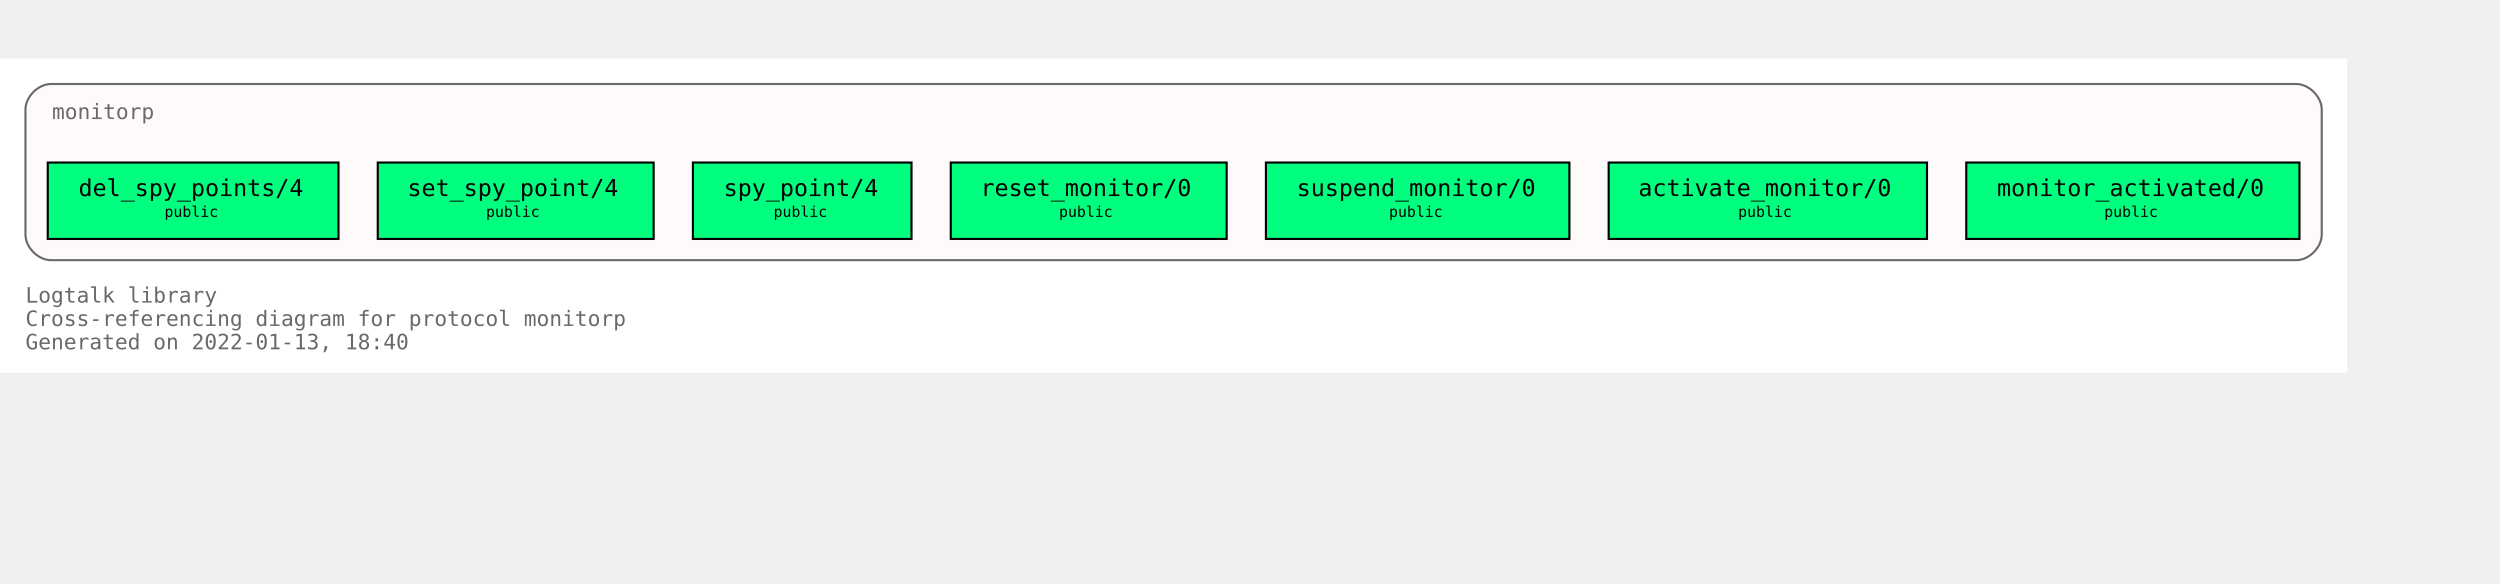
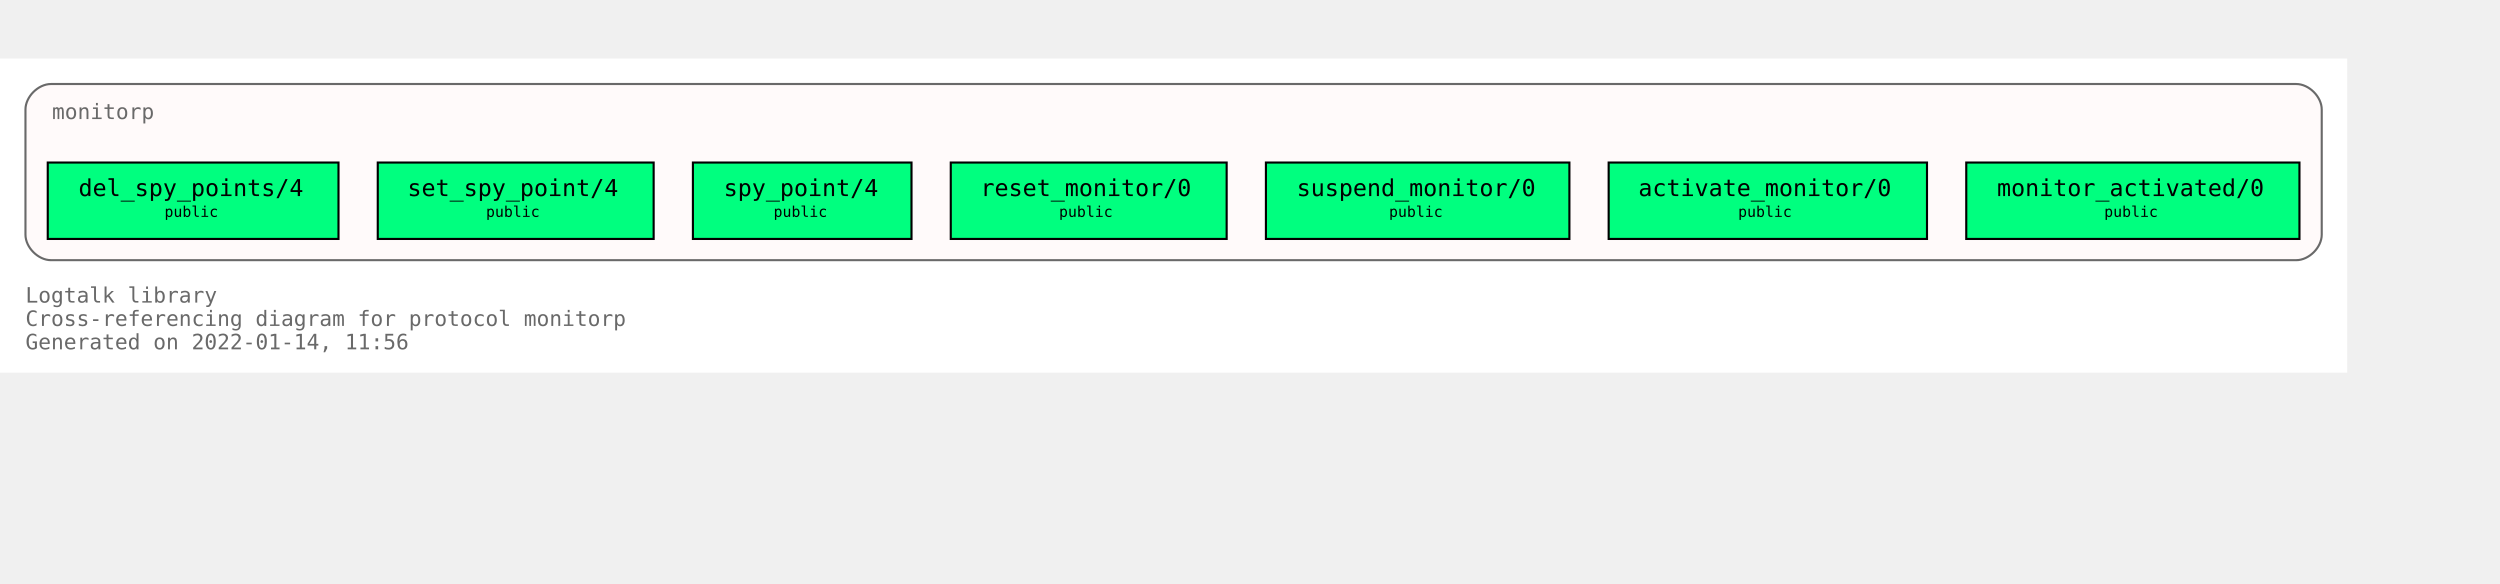
<svg xmlns="http://www.w3.org/2000/svg" xmlns:xlink="http://www.w3.org/1999/xlink" width="1250pt" height="292pt" viewBox="72.00 72.00 1178.00 220.00">
  <g id="graph0" class="graph" transform="scale(1 1) rotate(0) translate(76 216)">
    <polygon fill="white" stroke="transparent" points="-4,4 -4,-144 1102,-144 1102,4 -4,4" />
    <text text-anchor="start" x="8" y="-29" font-family="Monospace" font-size="10.00" fill="dimgray">Logtalk library</text>
    <text text-anchor="start" x="8" y="-18" font-family="Monospace" font-size="10.00" fill="dimgray">Cross-referencing diagram for protocol monitorp</text>
-     <text text-anchor="start" x="8" y="-7" font-family="Monospace" font-size="10.00" fill="dimgray">Generated on 2022-01-13, 18:40</text>
+     <text text-anchor="start" x="8" y="-7" font-family="Monospace" font-size="10.00" fill="dimgray">Generated on 2022-01-14, 11:56</text>
    <g id="clust1" class="cluster">
      <g id="a_clust1">
        <a xlink:title="monitorp">
          <path fill="snow" stroke="dimgray" d="M20,-49C20,-49 1078,-49 1078,-49 1084,-49 1090,-55 1090,-61 1090,-61 1090,-120 1090,-120 1090,-126 1084,-132 1078,-132 1078,-132 20,-132 20,-132 14,-132 8,-126 8,-120 8,-120 8,-61 8,-61 8,-55 14,-49 20,-49" />
          <g id="a_clust1_0">
-             <a xlink:href="https://github.com/LogtalkDotOrg/logtalk3/tree/d2a259216343ed18f0965e5c0d52a72aa0eb1950/library/events/monitorp.lgt" xlink:title="https://github.com/LogtalkDotOrg/logtalk3/tree/d2a259216343ed18f0965e5c0d52a72aa0eb1950/library/events/monitorp.lgt">
+             <a xlink:href="https://github.com/LogtalkDotOrg/logtalk3/tree/0b019950b2c23ec4dc78be6ca076b8ea97a86fce/library/events/monitorp.lgt" xlink:title="https://github.com/LogtalkDotOrg/logtalk3/tree/0b019950b2c23ec4dc78be6ca076b8ea97a86fce/library/events/monitorp.lgt">
              <text text-anchor="start" x="20.5" y="-115.5" font-family="Monospace" font-size="10.00" fill="dimgray">monitorp</text>
            </a>
          </g>
        </a>
      </g>
    </g>
    <g id="node1" class="node">
      <g id="a_node1">
-         <a xlink:href="https://github.com/LogtalkDotOrg/logtalk3/tree/d2a259216343ed18f0965e5c0d52a72aa0eb1950/library/events/monitorp.lgt#L32" xlink:title="https://github.com/LogtalkDotOrg/logtalk3/tree/d2a259216343ed18f0965e5c0d52a72aa0eb1950/library/events/monitorp.lgt#L32">
+         <a xlink:href="https://github.com/LogtalkDotOrg/logtalk3/tree/0b019950b2c23ec4dc78be6ca076b8ea97a86fce/library/events/monitorp.lgt#L32" xlink:title="https://github.com/LogtalkDotOrg/logtalk3/tree/0b019950b2c23ec4dc78be6ca076b8ea97a86fce/library/events/monitorp.lgt#L32">
          <polygon fill="springgreen" stroke="black" points="1079.5,-95 922.5,-95 922.5,-59 1079.5,-59 1079.5,-95" />
          <text text-anchor="start" x="931" y="-79.8" font-family="Monospace" font-size="9.00"> </text>
          <text text-anchor="start" x="937" y="-79.2" font-family="Monospace" font-size="11.00">monitor_activated/0</text>
          <text text-anchor="start" x="1066" y="-79.8" font-family="Monospace" font-size="9.00"> </text>
          <text text-anchor="start" x="931" y="-68.8" font-family="Monospace" font-size="9.00"> </text>
          <text text-anchor="start" x="987.5" y="-69.4" font-family="Monospace" font-size="7.00">public</text>
          <text text-anchor="start" x="1066" y="-68.8" font-family="Monospace" font-size="9.00"> </text>
        </a>
      </g>
    </g>
    <g id="node2" class="node">
      <g id="a_node2">
-         <a xlink:href="https://github.com/LogtalkDotOrg/logtalk3/tree/d2a259216343ed18f0965e5c0d52a72aa0eb1950/library/events/monitorp.lgt#L38" xlink:title="https://github.com/LogtalkDotOrg/logtalk3/tree/d2a259216343ed18f0965e5c0d52a72aa0eb1950/library/events/monitorp.lgt#L38">
+         <a xlink:href="https://github.com/LogtalkDotOrg/logtalk3/tree/0b019950b2c23ec4dc78be6ca076b8ea97a86fce/library/events/monitorp.lgt#L38" xlink:title="https://github.com/LogtalkDotOrg/logtalk3/tree/0b019950b2c23ec4dc78be6ca076b8ea97a86fce/library/events/monitorp.lgt#L38">
          <polygon fill="springgreen" stroke="black" points="904,-95 754,-95 754,-59 904,-59 904,-95" />
          <text text-anchor="start" x="762" y="-79.8" font-family="Monospace" font-size="9.00"> </text>
          <text text-anchor="start" x="768" y="-79.2" font-family="Monospace" font-size="11.00">activate_monitor/0</text>
          <text text-anchor="start" x="890" y="-79.8" font-family="Monospace" font-size="9.00"> </text>
          <text text-anchor="start" x="762" y="-68.8" font-family="Monospace" font-size="9.00"> </text>
          <text text-anchor="start" x="815" y="-69.4" font-family="Monospace" font-size="7.00">public</text>
          <text text-anchor="start" x="890" y="-68.8" font-family="Monospace" font-size="9.00"> </text>
        </a>
      </g>
    </g>
    <g id="node3" class="node">
      <g id="a_node3">
-         <a xlink:href="https://github.com/LogtalkDotOrg/logtalk3/tree/d2a259216343ed18f0965e5c0d52a72aa0eb1950/library/events/monitorp.lgt#L44" xlink:title="https://github.com/LogtalkDotOrg/logtalk3/tree/d2a259216343ed18f0965e5c0d52a72aa0eb1950/library/events/monitorp.lgt#L44">
+         <a xlink:href="https://github.com/LogtalkDotOrg/logtalk3/tree/0b019950b2c23ec4dc78be6ca076b8ea97a86fce/library/events/monitorp.lgt#L44" xlink:title="https://github.com/LogtalkDotOrg/logtalk3/tree/0b019950b2c23ec4dc78be6ca076b8ea97a86fce/library/events/monitorp.lgt#L44">
          <polygon fill="springgreen" stroke="black" points="735.5,-95 592.5,-95 592.5,-59 735.5,-59 735.5,-95" />
          <text text-anchor="start" x="601" y="-79.8" font-family="Monospace" font-size="9.00"> </text>
          <text text-anchor="start" x="607" y="-79.2" font-family="Monospace" font-size="11.00">suspend_monitor/0</text>
          <text text-anchor="start" x="722" y="-79.8" font-family="Monospace" font-size="9.00"> </text>
          <text text-anchor="start" x="601" y="-68.8" font-family="Monospace" font-size="9.00"> </text>
          <text text-anchor="start" x="650.5" y="-69.4" font-family="Monospace" font-size="7.00">public</text>
          <text text-anchor="start" x="722" y="-68.8" font-family="Monospace" font-size="9.00"> </text>
        </a>
      </g>
    </g>
    <g id="node4" class="node">
      <g id="a_node4">
-         <a xlink:href="https://github.com/LogtalkDotOrg/logtalk3/tree/d2a259216343ed18f0965e5c0d52a72aa0eb1950/library/events/monitorp.lgt#L50" xlink:title="https://github.com/LogtalkDotOrg/logtalk3/tree/d2a259216343ed18f0965e5c0d52a72aa0eb1950/library/events/monitorp.lgt#L50">
+         <a xlink:href="https://github.com/LogtalkDotOrg/logtalk3/tree/0b019950b2c23ec4dc78be6ca076b8ea97a86fce/library/events/monitorp.lgt#L50" xlink:title="https://github.com/LogtalkDotOrg/logtalk3/tree/0b019950b2c23ec4dc78be6ca076b8ea97a86fce/library/events/monitorp.lgt#L50">
          <polygon fill="springgreen" stroke="black" points="574,-95 444,-95 444,-59 574,-59 574,-95" />
          <text text-anchor="start" x="452" y="-79.8" font-family="Monospace" font-size="9.00"> </text>
          <text text-anchor="start" x="458" y="-79.2" font-family="Monospace" font-size="11.00">reset_monitor/0</text>
          <text text-anchor="start" x="560" y="-79.8" font-family="Monospace" font-size="9.00"> </text>
          <text text-anchor="start" x="452" y="-68.8" font-family="Monospace" font-size="9.00"> </text>
          <text text-anchor="start" x="495" y="-69.4" font-family="Monospace" font-size="7.00">public</text>
          <text text-anchor="start" x="560" y="-68.8" font-family="Monospace" font-size="9.00"> </text>
        </a>
      </g>
    </g>
    <g id="node5" class="node">
      <g id="a_node5">
-         <a xlink:href="https://github.com/LogtalkDotOrg/logtalk3/tree/d2a259216343ed18f0965e5c0d52a72aa0eb1950/library/events/monitorp.lgt#L56" xlink:title="https://github.com/LogtalkDotOrg/logtalk3/tree/d2a259216343ed18f0965e5c0d52a72aa0eb1950/library/events/monitorp.lgt#L56">
+         <a xlink:href="https://github.com/LogtalkDotOrg/logtalk3/tree/0b019950b2c23ec4dc78be6ca076b8ea97a86fce/library/events/monitorp.lgt#L56" xlink:title="https://github.com/LogtalkDotOrg/logtalk3/tree/0b019950b2c23ec4dc78be6ca076b8ea97a86fce/library/events/monitorp.lgt#L56">
          <polygon fill="springgreen" stroke="black" points="425.5,-95 322.5,-95 322.5,-59 425.5,-59 425.5,-95" />
          <text text-anchor="start" x="331" y="-79.8" font-family="Monospace" font-size="9.00"> </text>
          <text text-anchor="start" x="337" y="-79.2" font-family="Monospace" font-size="11.00">spy_point/4</text>
          <text text-anchor="start" x="412" y="-79.8" font-family="Monospace" font-size="9.00"> </text>
          <text text-anchor="start" x="331" y="-68.8" font-family="Monospace" font-size="9.00"> </text>
          <text text-anchor="start" x="360.5" y="-69.4" font-family="Monospace" font-size="7.00">public</text>
          <text text-anchor="start" x="412" y="-68.8" font-family="Monospace" font-size="9.00"> </text>
        </a>
      </g>
    </g>
    <g id="node6" class="node">
      <g id="a_node6">
-         <a xlink:href="https://github.com/LogtalkDotOrg/logtalk3/tree/d2a259216343ed18f0965e5c0d52a72aa0eb1950/library/events/monitorp.lgt#L63" xlink:title="https://github.com/LogtalkDotOrg/logtalk3/tree/d2a259216343ed18f0965e5c0d52a72aa0eb1950/library/events/monitorp.lgt#L63">
+         <a xlink:href="https://github.com/LogtalkDotOrg/logtalk3/tree/0b019950b2c23ec4dc78be6ca076b8ea97a86fce/library/events/monitorp.lgt#L63" xlink:title="https://github.com/LogtalkDotOrg/logtalk3/tree/0b019950b2c23ec4dc78be6ca076b8ea97a86fce/library/events/monitorp.lgt#L63">
          <polygon fill="springgreen" stroke="black" points="304,-95 174,-95 174,-59 304,-59 304,-95" />
          <text text-anchor="start" x="182" y="-79.8" font-family="Monospace" font-size="9.00"> </text>
          <text text-anchor="start" x="188" y="-79.2" font-family="Monospace" font-size="11.00">set_spy_point/4</text>
          <text text-anchor="start" x="290" y="-79.8" font-family="Monospace" font-size="9.00"> </text>
          <text text-anchor="start" x="182" y="-68.8" font-family="Monospace" font-size="9.00"> </text>
          <text text-anchor="start" x="225" y="-69.4" font-family="Monospace" font-size="7.00">public</text>
          <text text-anchor="start" x="290" y="-68.8" font-family="Monospace" font-size="9.00"> </text>
        </a>
      </g>
    </g>
    <g id="node7" class="node">
      <g id="a_node7">
-         <a xlink:href="https://github.com/LogtalkDotOrg/logtalk3/tree/d2a259216343ed18f0965e5c0d52a72aa0eb1950/library/events/monitorp.lgt#L70" xlink:title="https://github.com/LogtalkDotOrg/logtalk3/tree/d2a259216343ed18f0965e5c0d52a72aa0eb1950/library/events/monitorp.lgt#L70">
+         <a xlink:href="https://github.com/LogtalkDotOrg/logtalk3/tree/0b019950b2c23ec4dc78be6ca076b8ea97a86fce/library/events/monitorp.lgt#L70" xlink:title="https://github.com/LogtalkDotOrg/logtalk3/tree/0b019950b2c23ec4dc78be6ca076b8ea97a86fce/library/events/monitorp.lgt#L70">
          <polygon fill="springgreen" stroke="black" points="155.5,-95 18.5,-95 18.5,-59 155.5,-59 155.5,-95" />
          <text text-anchor="start" x="27" y="-79.8" font-family="Monospace" font-size="9.00"> </text>
          <text text-anchor="start" x="33" y="-79.2" font-family="Monospace" font-size="11.00">del_spy_points/4</text>
          <text text-anchor="start" x="142" y="-79.8" font-family="Monospace" font-size="9.00"> </text>
          <text text-anchor="start" x="27" y="-68.8" font-family="Monospace" font-size="9.00"> </text>
          <text text-anchor="start" x="73.5" y="-69.4" font-family="Monospace" font-size="7.00">public</text>
          <text text-anchor="start" x="142" y="-68.8" font-family="Monospace" font-size="9.00"> </text>
        </a>
      </g>
    </g>
  </g>
</svg>
